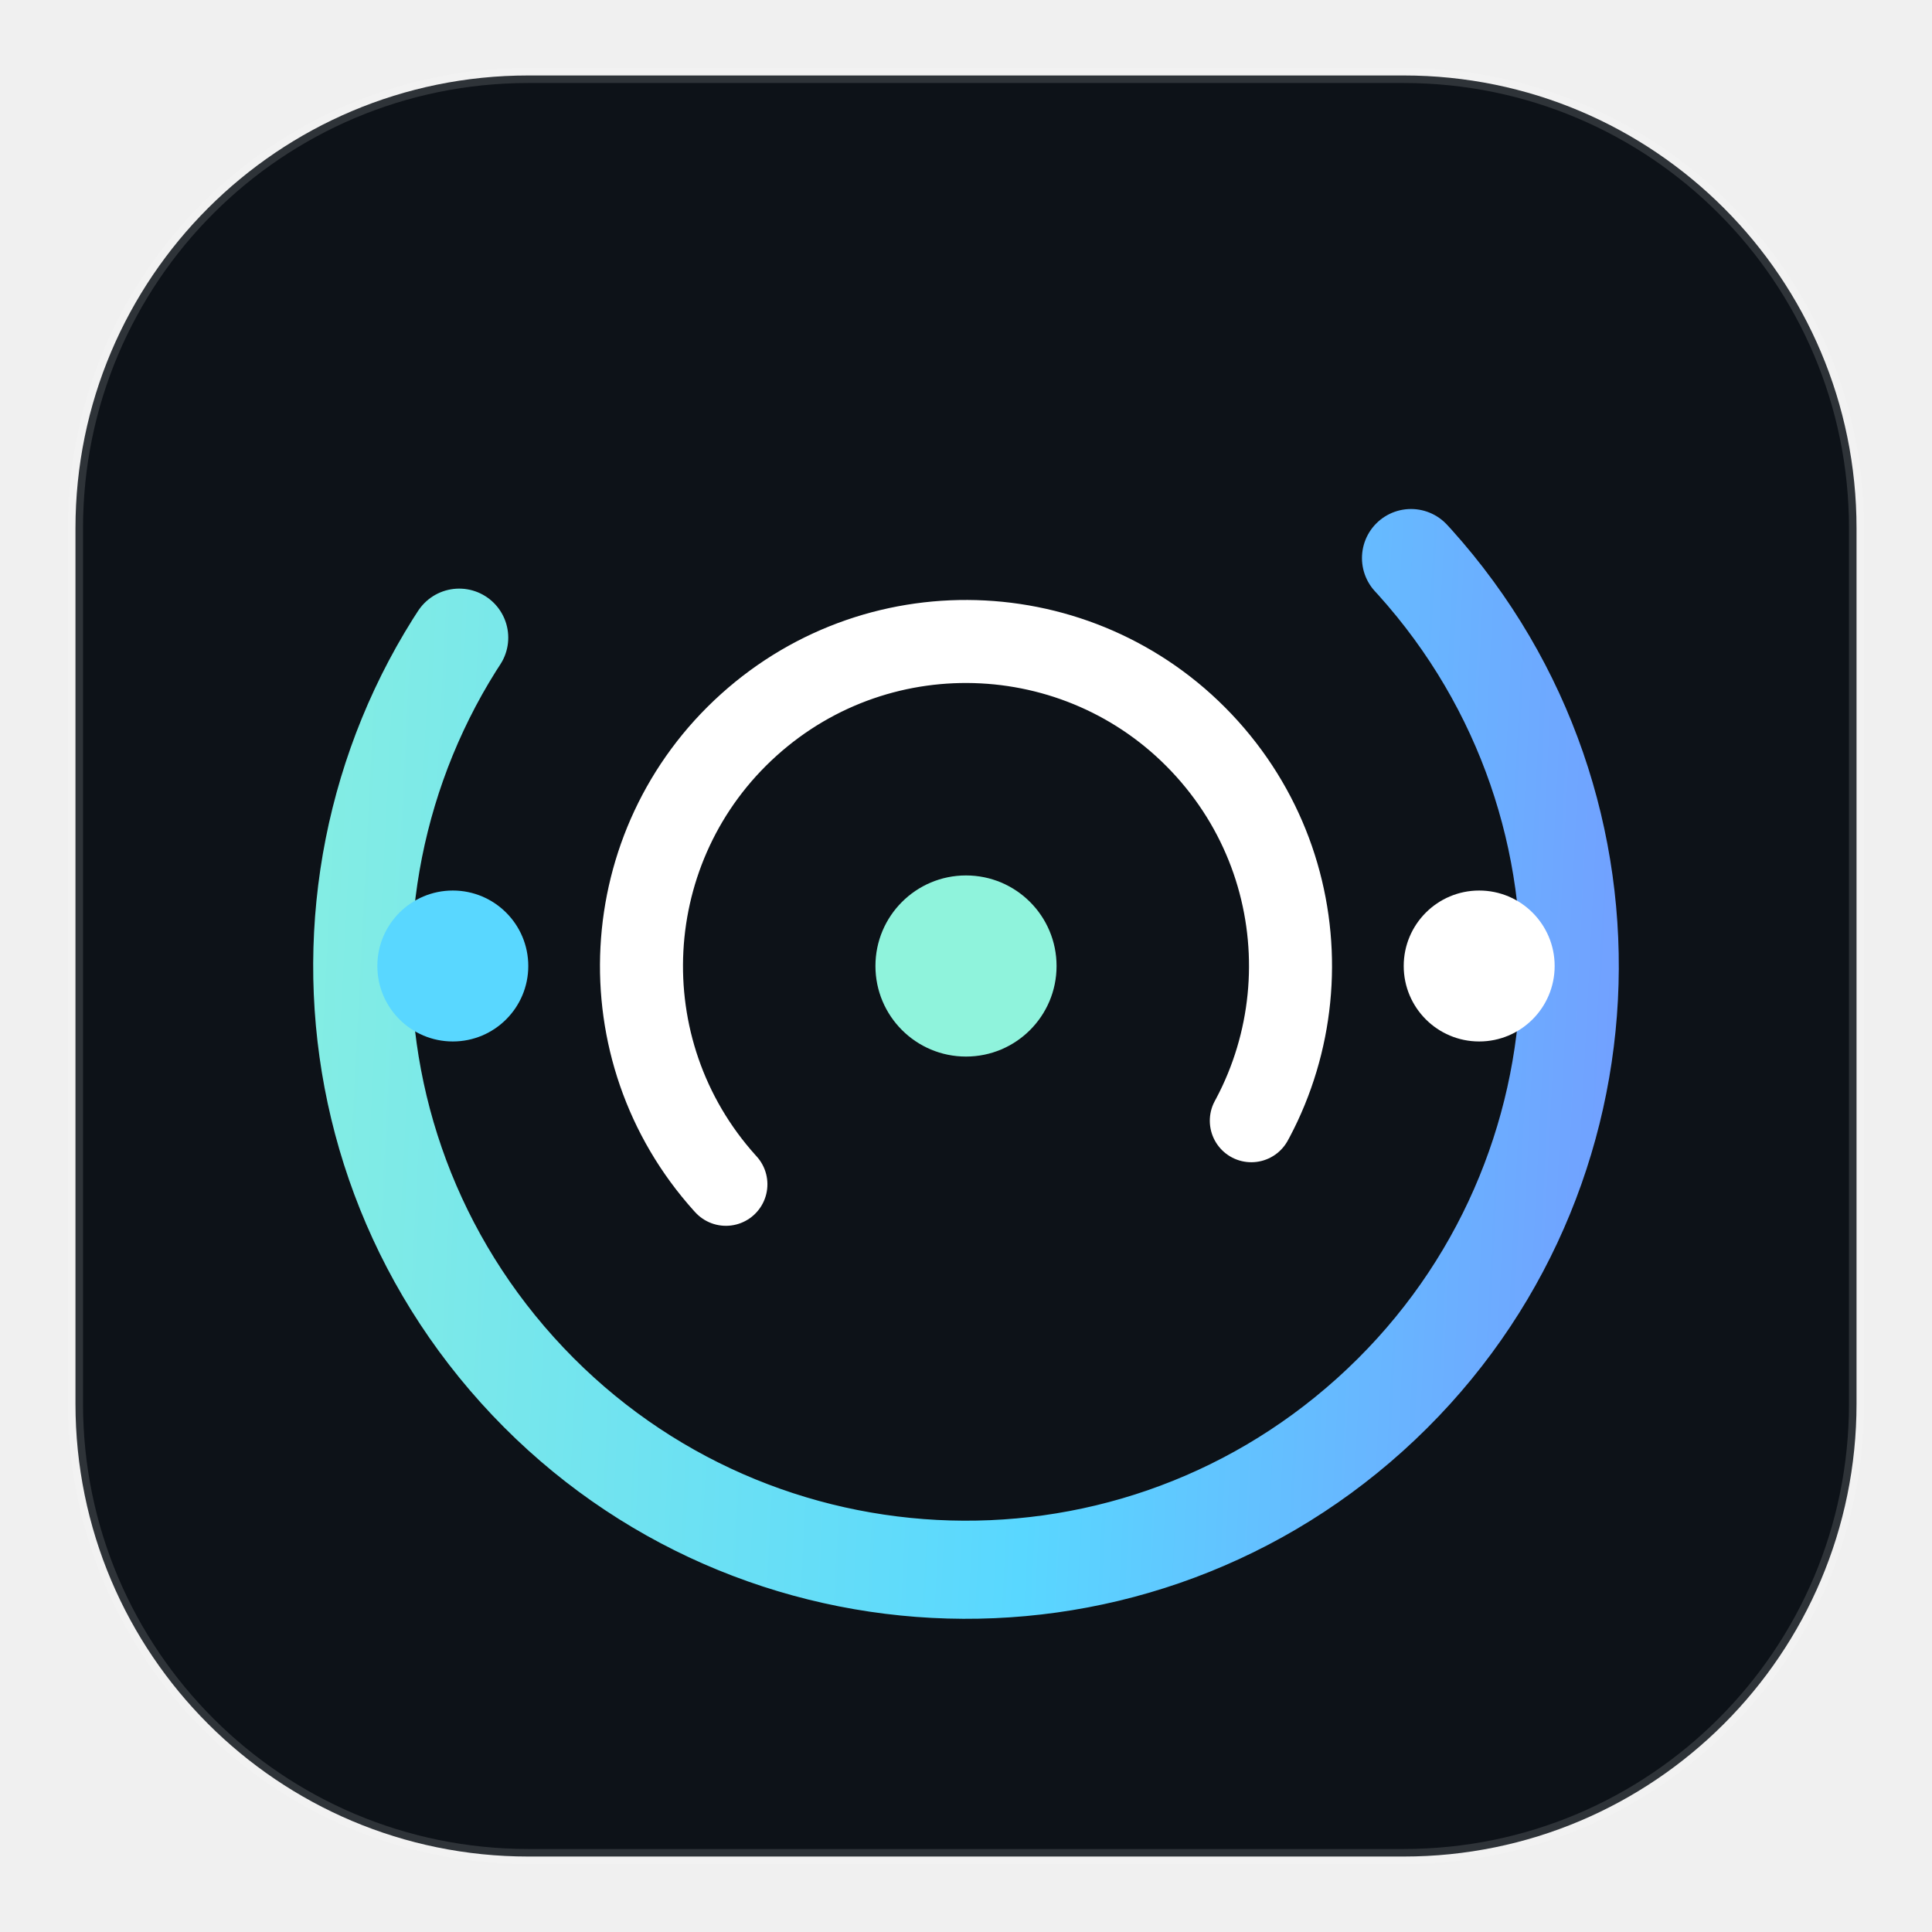
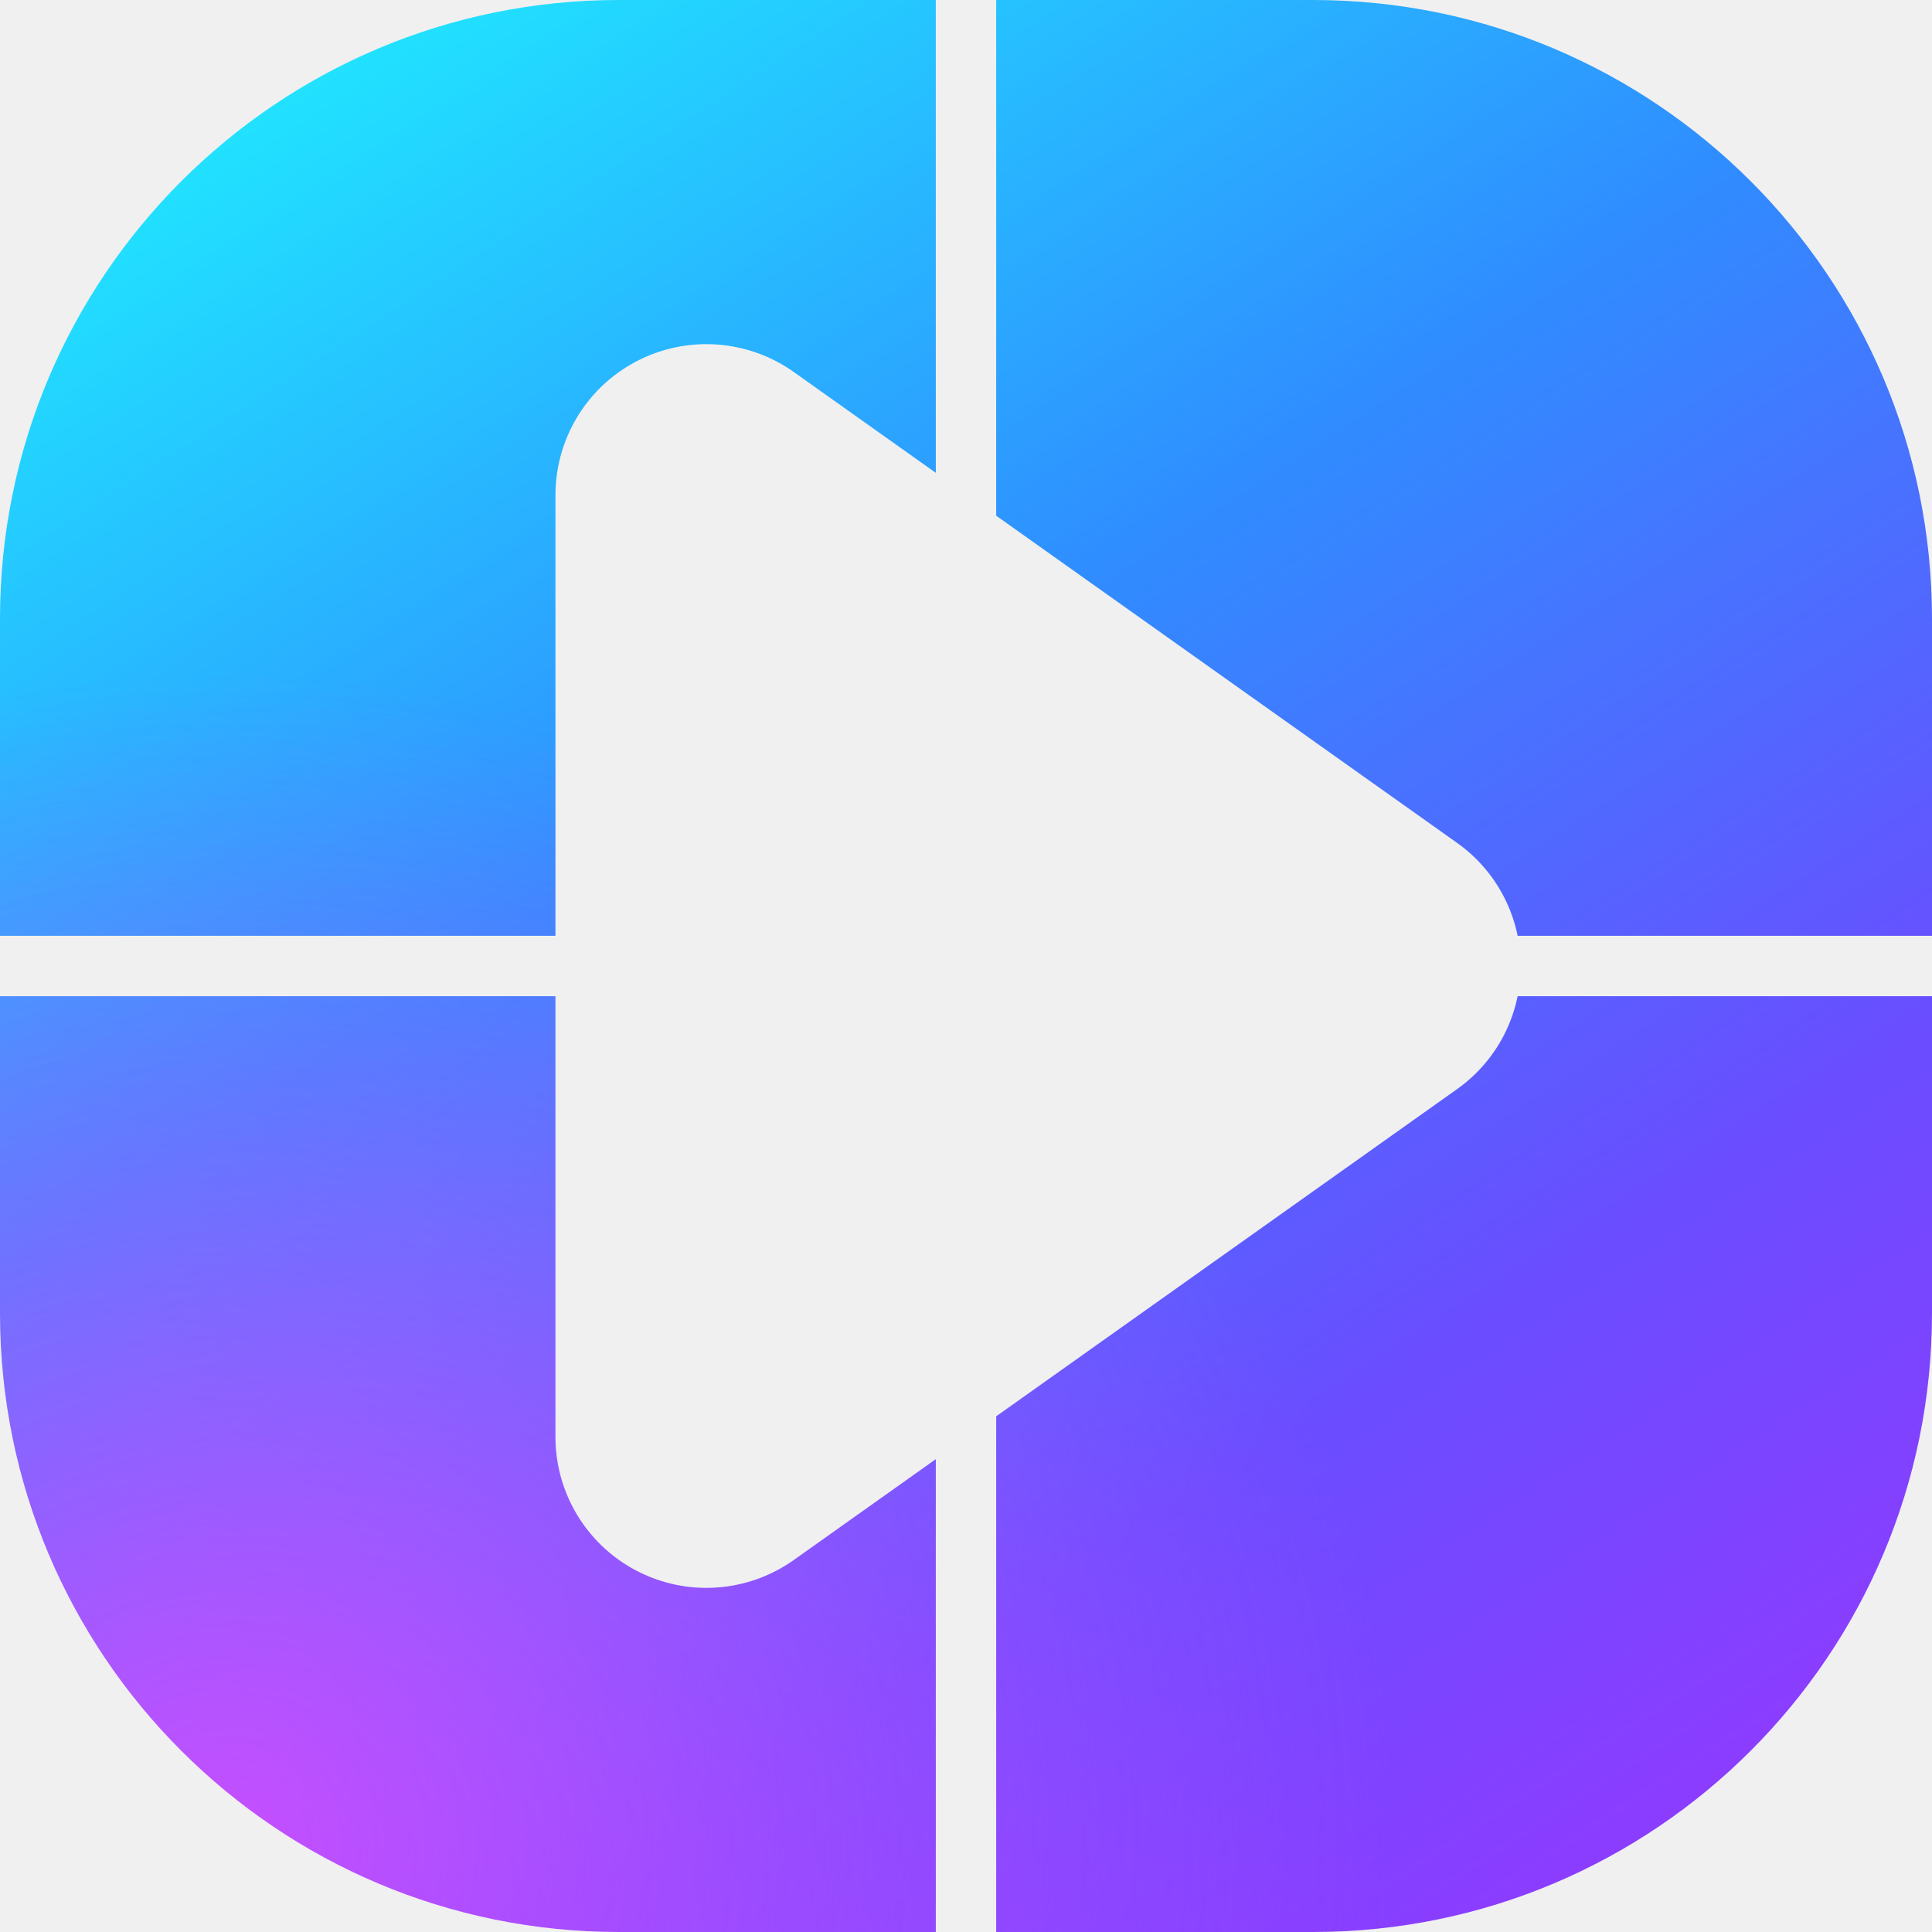
<svg xmlns="http://www.w3.org/2000/svg" viewBox="0 0 256 256" role="img" aria-label="OmniDash">
  <defs>
-     <linearGradient id="od-ring" x1="0" y1="0" x2="1" y2="1">
-       <stop offset="0" stop-color="#8ff3dc" />
-       <stop offset=".55" stop-color="#59d7ff" />
-       <stop offset="1" stop-color="#7a8dff" />
+     <linearGradient id="od-fill" x1=".1" y1="0" x2=".75" y2="1">
+       <stop offset="0" stop-color="#1ef0ff" />
+       <stop offset=".42" stop-color="#2f8dff" />
+       <stop offset=".78" stop-color="#6a4dff" />
+       <stop offset="1" stop-color="#8b3dff" />
    </linearGradient>
+     <radialGradient id="od-glow" cx=".12" cy=".95" r=".6">
+       <stop offset="0" stop-color="#d24dff" stop-opacity=".9" />
+       <stop offset="1" stop-color="#c04dff" stop-opacity="0" />
+     </radialGradient>
+     <mask id="od-cut" maskUnits="userSpaceOnUse" x="0" y="0" width="256" height="256">
+       <rect width="256" height="256" rx="82" fill="#fff" />
+       <rect x="124" y="0" width="8" height="256" fill="#000" />
+       <rect x="0" y="124" width="256" height="8" fill="#000" />
+       <path d="M93.6 65.6 L181.5 128 L93.6 190.4 Z" fill="#000" stroke="#000" stroke-width="40" stroke-linejoin="round" />
+     </mask>
  </defs>
-   <rect x="10" y="10" width="236" height="236" rx="60" fill="#0d1218" />
-   <rect x="10" y="10" width="236" height="236" rx="60" fill="none" stroke="#ffffff" stroke-opacity=".14" stroke-width="2" />
-   <circle cx="128" cy="128" r="80" fill="none" stroke="url(#od-ring)" stroke-width="13" stroke-linecap="round" stroke-dasharray="356 146" transform="rotate(-42 128 128)" />
-   <circle cx="128" cy="128" r="43" fill="none" stroke="#ffffff" stroke-width="11" stroke-linecap="round" stroke-dasharray="188 82" transform="rotate(138 128 128)" />
-   <circle cx="128" cy="128" r="12" fill="#8ff3dc" />
-   <circle cx="196" cy="128" r="10" fill="#ffffff" />
-   <circle cx="60" cy="128" r="10" fill="#59d7ff" />
+   <g mask="url(#od-cut)">
+     <rect width="256" height="256" fill="url(#od-fill)" />
+     <rect width="256" height="256" fill="url(#od-glow)" />
+   </g>
</svg>
